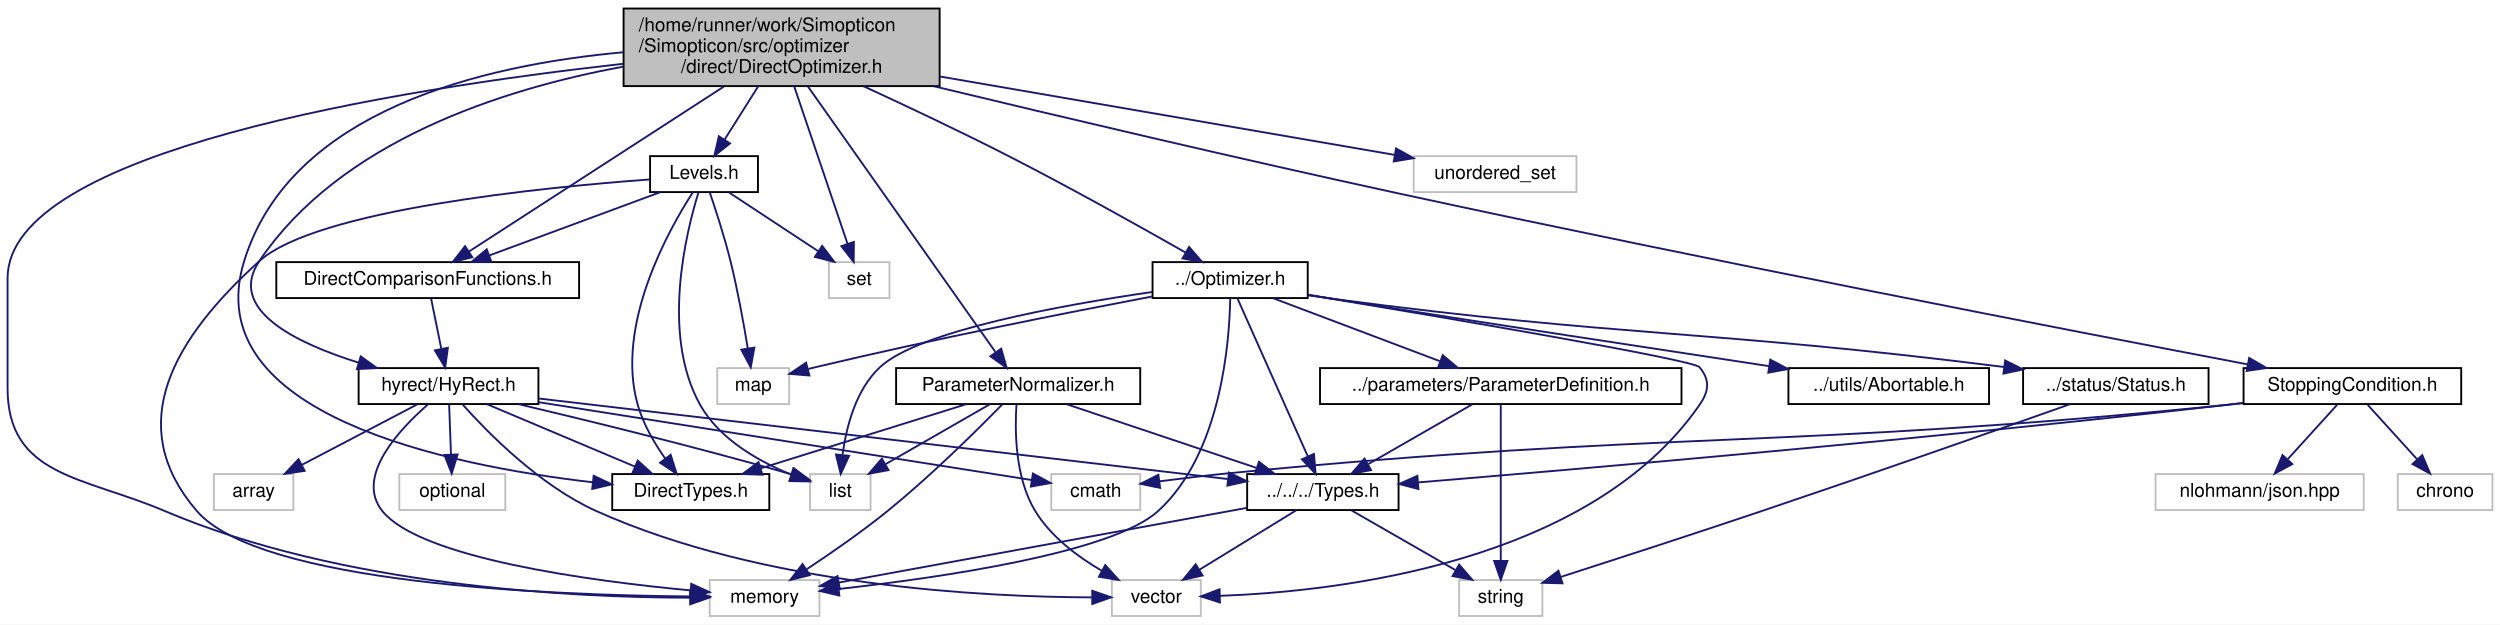
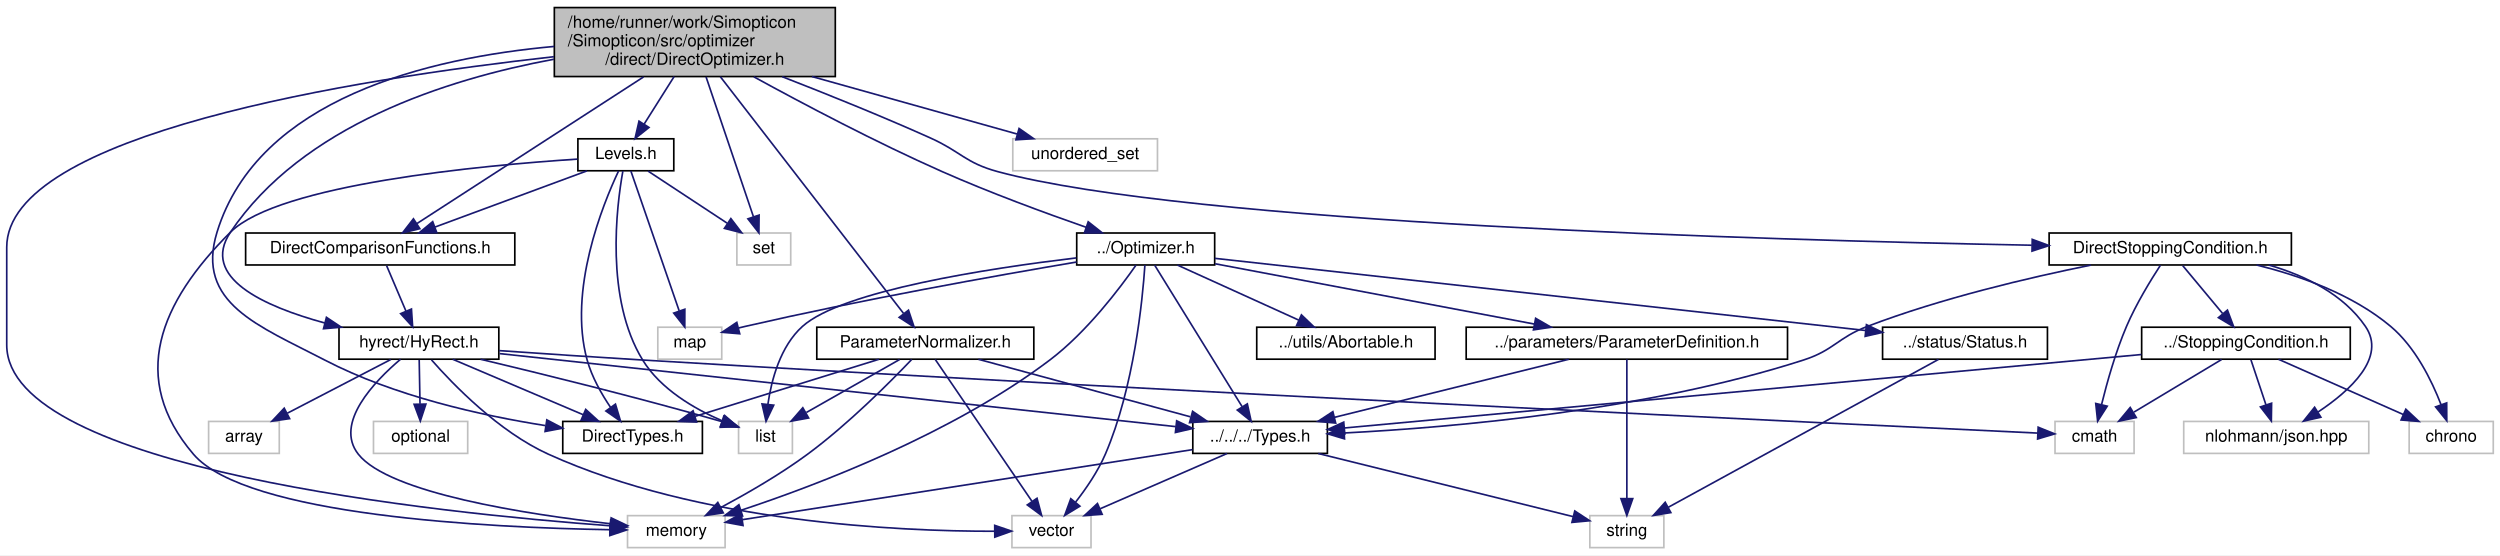
- <svg xmlns="http://www.w3.org/2000/svg" xmlns:xlink="http://www.w3.org/1999/xlink" width="1321pt" height="330pt" viewBox="0.00 0.00 1321.00 330.00">
+ <svg xmlns="http://www.w3.org/2000/svg" xmlns:xlink="http://www.w3.org/1999/xlink" width="1486pt" height="330pt" viewBox="0.00 0.00 1486.00 330.00">
  <g id="graph0" class="graph" transform="scale(1 1) rotate(0) translate(4 326)">
-     <polygon fill="white" stroke="transparent" points="-4,4 -4,-326 1317,-326 1317,4 -4,4" />
+     <polygon fill="white" stroke="transparent" points="-4,4 -4,-326 1482,-326 1482,4 -4,4" />
    <g id="node1" class="node">
      <g id="a_node1">
        <a xlink:title="In this file, the header of the DirectOptimizer class is defined.">
          <polygon fill="#bfbfbf" stroke="black" points="325.5,-280.5 325.5,-321.5 492.5,-321.5 492.5,-280.5 325.5,-280.5" />
          <text text-anchor="start" x="333.5" y="-309.5" font-family="Helvetica,sans-Serif" font-size="10.00">/home/runner/work/Simopticon</text>
          <text text-anchor="start" x="333.5" y="-298.5" font-family="Helvetica,sans-Serif" font-size="10.00">/Simopticon/src/optimizer</text>
          <text text-anchor="middle" x="409" y="-287.5" font-family="Helvetica,sans-Serif" font-size="10.00">/direct/DirectOptimizer.h</text>
        </a>
      </g>
    </g>
    <g id="node2" class="node">
      <g id="a_node2">
        <a xlink:href="DirectTypes_8h.xhtml" target="_top" xlink:title="In this file, types are defined which are used in the direct module.">
-           <polygon fill="white" stroke="black" points="319.5,-56.5 319.5,-75.5 402.5,-75.5 402.5,-56.5 319.5,-56.5" />
-           <text text-anchor="middle" x="361" y="-63.5" font-family="Helvetica,sans-Serif" font-size="10.00">DirectTypes.h</text>
+           <polygon fill="white" stroke="black" points="330.5,-56.5 330.5,-75.5 413.5,-75.5 413.5,-56.5 330.5,-56.5" />
+           <text text-anchor="middle" x="372" y="-63.5" font-family="Helvetica,sans-Serif" font-size="10.00">DirectTypes.h</text>
        </a>
      </g>
    </g>
    <g id="edge1" class="edge">
-       <path fill="none" stroke="midnightblue" d="M325.4,-298.39C250.72,-291.65 149.44,-267.54 125,-188 100.15,-107.13 232.56,-80.01 309.28,-71.15" />
-       <polygon fill="midnightblue" stroke="midnightblue" points="309.69,-74.62 319.26,-70.06 308.94,-67.66 309.69,-74.62" />
+       <path fill="none" stroke="midnightblue" d="M325.4,-298.39C250.72,-291.65 149.44,-267.54 125,-188 112.03,-145.79 149.83,-132.39 189,-112 230.25,-90.53 282.11,-79.03 320.08,-73.04" />
+       <polygon fill="midnightblue" stroke="midnightblue" points="321.03,-76.44 330.4,-71.5 319.99,-69.52 321.03,-76.44" />
    </g>
    <g id="node3" class="node">
      <g id="a_node3">
        <a xlink:href="DirectComparisonFunctions_8h.xhtml" target="_top" xlink:title="In this file, comparison functions are defined which are used in the direct module.">
          <polygon fill="white" stroke="black" points="142,-168.5 142,-187.5 302,-187.5 302,-168.5 142,-168.5" />
          <text text-anchor="middle" x="222" y="-175.5" font-family="Helvetica,sans-Serif" font-size="10.00">DirectComparisonFunctions.h</text>
        </a>
      </g>
    </g>
    <g id="edge2" class="edge">
      <path fill="none" stroke="midnightblue" d="M378.54,-280.29C340.7,-255.81 277.08,-214.64 243.79,-193.1" />
      <polygon fill="midnightblue" stroke="midnightblue" points="245.55,-190.07 235.25,-187.57 241.75,-195.95 245.55,-190.07" />
    </g>
    <g id="node4" class="node">
      <g id="a_node4">
        <a xlink:href="HyRect_8h.xhtml" target="_top" xlink:title="In this file, the header of the HyRect class is defined.">
-           <polygon fill="white" stroke="black" points="185.5,-112.5 185.5,-131.5 280.5,-131.5 280.5,-112.5 185.5,-112.5" />
-           <text text-anchor="middle" x="233" y="-119.5" font-family="Helvetica,sans-Serif" font-size="10.00">hyrect/HyRect.h</text>
-         </a>
-       </g>
-     </g>
-     <g id="edge32" class="edge">
-       <path fill="none" stroke="midnightblue" d="M325.25,-290.79C260.74,-278.81 175.6,-251.27 133,-188 115.89,-162.6 151.93,-144.85 185.42,-134.39" />
-       <polygon fill="midnightblue" stroke="midnightblue" points="186.6,-137.69 195.2,-131.51 184.62,-130.98 186.6,-137.69" />
+           <polygon fill="white" stroke="black" points="197.5,-112.5 197.5,-131.5 292.5,-131.5 292.5,-112.5 197.5,-112.5" />
+           <text text-anchor="middle" x="245" y="-119.5" font-family="Helvetica,sans-Serif" font-size="10.00">hyrect/HyRect.h</text>
+         </a>
+       </g>
+     </g>
+     <g id="edge37" class="edge">
+       <path fill="none" stroke="midnightblue" d="M325.25,-290.79C260.74,-278.81 175.6,-251.27 133,-188 114.9,-161.12 152.68,-143.91 189.15,-133.99" />
+       <polygon fill="midnightblue" stroke="midnightblue" points="190.04,-137.38 198.86,-131.51 188.3,-130.6 190.04,-137.38" />
    </g>
    <g id="node8" class="node">
      <g id="a_node8">
        <a xlink:title=" ">
-           <polygon fill="white" stroke="#bfbfbf" points="371,-0.5 371,-19.5 429,-19.5 429,-0.5 371,-0.5" />
-           <text text-anchor="middle" x="400" y="-7.5" font-family="Helvetica,sans-Serif" font-size="10.00">memory</text>
-         </a>
-       </g>
-     </g>
-     <g id="edge48" class="edge">
-       <path fill="none" stroke="midnightblue" d="M325.25,-292.3C205.59,-278.93 0,-246.2 0,-179 0,-179 0,-179 0,-121 0,-74.15 39.89,-74.36 83,-56 176.79,-16.05 298.88,-10.24 360.6,-10.17" />
-       <polygon fill="midnightblue" stroke="midnightblue" points="360.67,-13.67 370.68,-10.2 360.7,-6.67 360.67,-13.67" />
+           <polygon fill="white" stroke="#bfbfbf" points="369,-0.5 369,-19.5 427,-19.5 427,-0.5 369,-0.5" />
+           <text text-anchor="middle" x="398" y="-7.5" font-family="Helvetica,sans-Serif" font-size="10.00">memory</text>
+         </a>
+       </g>
+     </g>
+     <g id="edge53" class="edge">
+       <path fill="none" stroke="midnightblue" d="M325.25,-292.3C205.59,-278.93 0,-246.2 0,-179 0,-179 0,-179 0,-121 0,-47.09 258.22,-20.88 358.68,-13.48" />
+       <polygon fill="midnightblue" stroke="midnightblue" points="359.01,-16.96 368.73,-12.76 358.51,-9.98 359.01,-16.96" />
    </g>
    <g id="node13" class="node">
      <g id="a_node13">
        <a xlink:href="Optimizer_8h.xhtml" target="_top" xlink:title="In this file, the header of the Optimizer class is defined.">
-           <polygon fill="white" stroke="black" points="605,-168.5 605,-187.5 687,-187.5 687,-168.5 605,-168.5" />
-           <text text-anchor="middle" x="646" y="-175.5" font-family="Helvetica,sans-Serif" font-size="10.00">../Optimizer.h</text>
+           <polygon fill="white" stroke="black" points="636,-168.5 636,-187.5 718,-187.5 718,-168.5 636,-168.5" />
+           <text text-anchor="middle" x="677" y="-175.5" font-family="Helvetica,sans-Serif" font-size="10.00">../Optimizer.h</text>
        </a>
      </g>
    </g>
    <g id="edge15" class="edge">
-       <path fill="none" stroke="midnightblue" d="M452.28,-280.44C475,-269.97 503.19,-256.66 528,-244 561.14,-227.09 598.66,-206.1 622.32,-192.63" />
-       <polygon fill="midnightblue" stroke="midnightblue" points="624.32,-195.52 631.26,-187.52 620.84,-189.44 624.32,-195.52" />
+       <path fill="none" stroke="midnightblue" d="M444.06,-280.35C473.48,-264.23 516.85,-241.32 556,-224 584.28,-211.49 617.23,-199.39 641.6,-190.89" />
+       <polygon fill="midnightblue" stroke="midnightblue" points="642.84,-194.17 651.15,-187.6 640.55,-187.55 642.84,-194.17" />
    </g>
    <g id="node18" class="node">
      <g id="a_node18">
-         <a xlink:href="StoppingCondition_8h.xhtml" target="_top" xlink:title="In this file, the header of the StoppingCondition class is defined.">
-           <polygon fill="white" stroke="black" points="1181.5,-112.5 1181.5,-131.5 1296.5,-131.5 1296.5,-112.5 1181.5,-112.5" />
-           <text text-anchor="middle" x="1239" y="-119.5" font-family="Helvetica,sans-Serif" font-size="10.00">StoppingCondition.h</text>
+         <a xlink:href="DirectStoppingCondition_8h.xhtml" target="_top" xlink:title="In this file, the header of the StoppingCondition class is defined.">
+           <polygon fill="white" stroke="black" points="1214,-168.5 1214,-187.5 1358,-187.5 1358,-168.5 1214,-168.5" />
+           <text text-anchor="middle" x="1286" y="-175.5" font-family="Helvetica,sans-Serif" font-size="10.00">DirectStoppingCondition.h</text>
        </a>
      </g>
    </g>
    <g id="edge27" class="edge">
-       <path fill="none" stroke="midnightblue" d="M489.31,-280.46C554.98,-264.66 650.33,-242.15 734,-224 896.97,-188.66 1090.52,-151.2 1183.59,-133.47" />
-       <polygon fill="midnightblue" stroke="midnightblue" points="1184.46,-136.87 1193.63,-131.56 1183.15,-130 1184.46,-136.87" />
-     </g>
-     <g id="node21" class="node">
-       <g id="a_node21">
-         <a xlink:href="ParameterNormalizer_8h.xhtml" target="_top" xlink:title="In this file, the header of the ParameterNormalizer class is defined.">
-           <polygon fill="white" stroke="black" points="469.5,-112.5 469.5,-131.5 598.5,-131.5 598.5,-112.5 469.5,-112.5" />
-           <text text-anchor="middle" x="534" y="-119.5" font-family="Helvetica,sans-Serif" font-size="10.00">ParameterNormalizer.h</text>
-         </a>
-       </g>
-     </g>
-     <g id="edge33" class="edge">
-       <path fill="none" stroke="midnightblue" d="M422.85,-280.38C447.5,-245.48 498.56,-173.19 521.89,-140.15" />
-       <polygon fill="midnightblue" stroke="midnightblue" points="525.03,-141.77 527.94,-131.58 519.31,-137.73 525.03,-141.77" />
+       <path fill="none" stroke="midnightblue" d="M460.96,-280.4C487.52,-270.09 520.22,-256.92 549,-244 567.13,-235.86 569.81,-229.19 589,-224 702.68,-193.26 1045.1,-183.26 1203.71,-180.23" />
+       <polygon fill="midnightblue" stroke="midnightblue" points="1203.96,-183.72 1213.89,-180.04 1203.83,-176.72 1203.96,-183.72" />
    </g>
    <g id="node22" class="node">
      <g id="a_node22">
+         <a xlink:href="ParameterNormalizer_8h.xhtml" target="_top" xlink:title="In this file, the header of the ParameterNormalizer class is defined.">
+           <polygon fill="white" stroke="black" points="481.5,-112.5 481.5,-131.5 610.5,-131.5 610.5,-112.5 481.5,-112.5" />
+           <text text-anchor="middle" x="546" y="-119.5" font-family="Helvetica,sans-Serif" font-size="10.00">ParameterNormalizer.h</text>
+         </a>
+       </g>
+     </g>
+     <g id="edge38" class="edge">
+       <path fill="none" stroke="midnightblue" d="M424.18,-280.38C451.31,-245.33 507.64,-172.57 533.06,-139.72" />
+       <polygon fill="midnightblue" stroke="midnightblue" points="536,-141.63 539.36,-131.58 530.47,-137.35 536,-141.63" />
+     </g>
+     <g id="node23" class="node">
+       <g id="a_node23">
        <a xlink:href="Levels_8h.xhtml" target="_top" xlink:title="In this file, the header of the Levels class is defined.">
          <polygon fill="white" stroke="black" points="339.5,-224.5 339.5,-243.5 396.5,-243.5 396.5,-224.5 339.5,-224.5" />
          <text text-anchor="middle" x="368" y="-231.5" font-family="Helvetica,sans-Serif" font-size="10.00">Levels.h</text>
        </a>
      </g>
    </g>
-     <g id="edge39" class="edge">
+     <g id="edge44" class="edge">
      <path fill="none" stroke="midnightblue" d="M396.7,-280.5C391.02,-271.49 384.33,-260.89 378.84,-252.19" />
      <polygon fill="midnightblue" stroke="midnightblue" points="381.75,-250.24 373.46,-243.65 375.83,-253.98 381.75,-250.24" />
    </g>
-     <g id="node23" class="node">
-       <g id="a_node23">
+     <g id="node24" class="node">
+       <g id="a_node24">
        <a xlink:title=" ">
          <polygon fill="white" stroke="#bfbfbf" points="434,-168.5 434,-187.5 466,-187.5 466,-168.5 434,-168.5" />
          <text text-anchor="middle" x="450" y="-175.5" font-family="Helvetica,sans-Serif" font-size="10.00">set</text>
        </a>
      </g>
    </g>
-     <g id="edge46" class="edge">
+     <g id="edge51" class="edge">
      <path fill="none" stroke="midnightblue" d="M415.68,-280.29C423.48,-257.27 436.28,-219.5 443.84,-197.17" />
      <polygon fill="midnightblue" stroke="midnightblue" points="447.2,-198.17 447.09,-187.57 440.57,-195.92 447.2,-198.17" />
    </g>
-     <g id="node24" class="node">
-       <g id="a_node24">
-         <a xlink:title=" ">
-           <polygon fill="white" stroke="#bfbfbf" points="743,-224.5 743,-243.5 829,-243.5 829,-224.5 743,-224.5" />
-           <text text-anchor="middle" x="786" y="-231.5" font-family="Helvetica,sans-Serif" font-size="10.00">unordered_set</text>
-         </a>
-       </g>
-     </g>
-     <g id="edge47" class="edge">
-       <path fill="none" stroke="midnightblue" d="M492.67,-285.57C566.03,-272.93 670.45,-254.92 732.89,-244.16" />
-       <polygon fill="midnightblue" stroke="midnightblue" points="733.66,-247.58 742.92,-242.43 732.47,-240.68 733.66,-247.58" />
+     <g id="node25" class="node">
+       <g id="a_node25">
+         <a xlink:title=" ">
+           <polygon fill="white" stroke="#bfbfbf" points="598,-224.5 598,-243.5 684,-243.5 684,-224.5 598,-224.5" />
+           <text text-anchor="middle" x="641" y="-231.5" font-family="Helvetica,sans-Serif" font-size="10.00">unordered_set</text>
+         </a>
+       </g>
+     </g>
+     <g id="edge52" class="edge">
+       <path fill="none" stroke="midnightblue" d="M478.61,-280.5C518.4,-269.35 566.92,-255.76 600.5,-246.35" />
+       <polygon fill="midnightblue" stroke="midnightblue" points="601.74,-249.64 610.42,-243.57 599.85,-242.89 601.74,-249.64" />
    </g>
    <g id="edge3" class="edge">
-       <path fill="none" stroke="midnightblue" d="M223.82,-168.08C225.27,-160.93 227.37,-150.64 229.19,-141.69" />
-       <polygon fill="midnightblue" stroke="midnightblue" points="232.65,-142.25 231.22,-131.75 225.79,-140.85 232.65,-142.25" />
+       <path fill="none" stroke="midnightblue" d="M225.8,-168.08C228.91,-160.77 233.42,-150.18 237.29,-141.1" />
+       <polygon fill="midnightblue" stroke="midnightblue" points="240.57,-142.32 241.27,-131.75 234.13,-139.58 240.57,-142.32" />
    </g>
    <g id="edge8" class="edge">
-       <path fill="none" stroke="midnightblue" d="M253.28,-112.44C274.35,-103.56 307.52,-89.56 331.49,-79.45" />
-       <polygon fill="midnightblue" stroke="midnightblue" points="332.96,-82.63 340.81,-75.52 330.24,-76.18 332.96,-82.63" />
+       <path fill="none" stroke="midnightblue" d="M265.12,-112.44C286.02,-103.56 318.93,-89.56 342.72,-79.45" />
+       <polygon fill="midnightblue" stroke="midnightblue" points="344.14,-82.65 351.97,-75.52 341.4,-76.21 344.14,-82.65" />
    </g>
    <g id="node5" class="node">
      <g id="a_node5">
        <a xlink:href="Types_8h.xhtml" target="_top" xlink:title="In this file, types are defined which should be used across the whole framework.">
-           <polygon fill="white" stroke="black" points="655,-56.5 655,-75.5 735,-75.5 735,-56.5 655,-56.5" />
-           <text text-anchor="middle" x="695" y="-63.5" font-family="Helvetica,sans-Serif" font-size="10.00">../../../Types.h</text>
+           <polygon fill="white" stroke="black" points="705,-56.5 705,-75.5 785,-75.5 785,-56.5 705,-56.5" />
+           <text text-anchor="middle" x="745" y="-63.5" font-family="Helvetica,sans-Serif" font-size="10.00">../../../Types.h</text>
        </a>
      </g>
    </g>
    <g id="edge4" class="edge">
-       <path fill="none" stroke="midnightblue" d="M280.7,-115.42C368.52,-105.16 554.99,-83.37 644.71,-72.88" />
-       <polygon fill="midnightblue" stroke="midnightblue" points="645.37,-76.32 654.9,-71.69 644.56,-69.37 645.37,-76.32" />
+       <path fill="none" stroke="midnightblue" d="M292.94,-115.82C387.75,-105.58 598.34,-82.84 694.89,-72.41" />
+       <polygon fill="midnightblue" stroke="midnightblue" points="695.41,-75.88 704.97,-71.32 694.66,-68.92 695.41,-75.88" />
    </g>
    <g id="node7" class="node">
      <g id="a_node7">
        <a xlink:title=" ">
-           <polygon fill="white" stroke="#bfbfbf" points="583.5,-0.5 583.5,-19.5 630.5,-19.5 630.5,-0.5 583.5,-0.5" />
-           <text text-anchor="middle" x="607" y="-7.5" font-family="Helvetica,sans-Serif" font-size="10.00">vector</text>
+           <polygon fill="white" stroke="#bfbfbf" points="597.5,-0.5 597.5,-19.5 644.5,-19.5 644.5,-0.5 597.5,-0.5" />
+           <text text-anchor="middle" x="621" y="-7.5" font-family="Helvetica,sans-Serif" font-size="10.00">vector</text>
        </a>
      </g>
    </g>
    <g id="edge11" class="edge">
-       <path fill="none" stroke="midnightblue" d="M240.6,-112.1C253.47,-97.67 281.1,-69.45 311,-56 399.4,-16.23 516.08,-10.52 572.93,-10.35" />
-       <polygon fill="midnightblue" stroke="midnightblue" points="573.14,-13.85 583.15,-10.38 573.16,-6.85 573.14,-13.85" />
+       <path fill="none" stroke="midnightblue" d="M252.47,-112.09C265.14,-97.65 292.36,-69.42 322,-56 411.4,-15.51 529.68,-10.16 586.99,-10.22" />
+       <polygon fill="midnightblue" stroke="midnightblue" points="587.26,-13.72 597.28,-10.29 587.31,-6.72 587.26,-13.72" />
    </g>
    <g id="edge14" class="edge">
-       <path fill="none" stroke="midnightblue" d="M222.26,-112.41C207.25,-99.37 183.41,-74.2 198,-56 218.02,-31.03 307.97,-19.02 360.85,-14.03" />
-       <polygon fill="midnightblue" stroke="midnightblue" points="361.26,-17.51 370.9,-13.12 360.63,-10.53 361.26,-17.51" />
+       <path fill="none" stroke="midnightblue" d="M234.07,-112.46C218.78,-99.5 194.45,-74.42 209,-56 227.3,-32.83 308.94,-20.31 358.75,-14.7" />
+       <polygon fill="midnightblue" stroke="midnightblue" points="359.29,-18.17 368.86,-13.61 358.54,-11.21 359.29,-18.17" />
    </g>
    <g id="node9" class="node">
      <g id="a_node9">
        <a xlink:title=" ">
-           <polygon fill="white" stroke="#bfbfbf" points="207,-56.5 207,-75.5 263,-75.5 263,-56.5 207,-56.5" />
-           <text text-anchor="middle" x="235" y="-63.5" font-family="Helvetica,sans-Serif" font-size="10.00">optional</text>
+           <polygon fill="white" stroke="#bfbfbf" points="218,-56.5 218,-75.5 274,-75.5 274,-56.5 218,-56.5" />
+           <text text-anchor="middle" x="246" y="-63.5" font-family="Helvetica,sans-Serif" font-size="10.00">optional</text>
        </a>
      </g>
    </g>
    <g id="edge9" class="edge">
-       <path fill="none" stroke="midnightblue" d="M233.33,-112.08C233.59,-105.01 233.97,-94.86 234.3,-85.99" />
-       <polygon fill="midnightblue" stroke="midnightblue" points="237.8,-85.87 234.68,-75.75 230.81,-85.61 237.8,-85.87" />
+       <path fill="none" stroke="midnightblue" d="M245.17,-112.08C245.3,-105.01 245.48,-94.86 245.65,-85.99" />
+       <polygon fill="midnightblue" stroke="midnightblue" points="249.15,-85.81 245.84,-75.75 242.15,-85.68 249.15,-85.81" />
    </g>
    <g id="node10" class="node">
      <g id="a_node10">
        <a xlink:title=" ">
-           <polygon fill="white" stroke="#bfbfbf" points="109,-56.5 109,-75.5 151,-75.5 151,-56.5 109,-56.5" />
-           <text text-anchor="middle" x="130" y="-63.5" font-family="Helvetica,sans-Serif" font-size="10.00">array</text>
+           <polygon fill="white" stroke="#bfbfbf" points="120,-56.5 120,-75.5 162,-75.5 162,-56.5 120,-56.5" />
+           <text text-anchor="middle" x="141" y="-63.5" font-family="Helvetica,sans-Serif" font-size="10.00">array</text>
        </a>
      </g>
    </g>
    <g id="edge10" class="edge">
-       <path fill="none" stroke="midnightblue" d="M216.45,-112.32C200.01,-103.7 174.57,-90.36 155.53,-80.39" />
-       <polygon fill="midnightblue" stroke="midnightblue" points="156.99,-77.2 146.51,-75.65 153.74,-83.4 156.99,-77.2" />
+       <path fill="none" stroke="midnightblue" d="M228.29,-112.32C211.69,-103.7 186,-90.36 166.78,-80.39" />
+       <polygon fill="midnightblue" stroke="midnightblue" points="168.16,-77.16 157.67,-75.65 164.93,-83.37 168.16,-77.16" />
    </g>
    <g id="node11" class="node">
      <g id="a_node11">
        <a xlink:title=" ">
-           <polygon fill="white" stroke="#bfbfbf" points="551.5,-56.5 551.5,-75.5 598.5,-75.5 598.5,-56.5 551.5,-56.5" />
-           <text text-anchor="middle" x="575" y="-63.5" font-family="Helvetica,sans-Serif" font-size="10.00">cmath</text>
+           <polygon fill="white" stroke="#bfbfbf" points="1217.5,-56.5 1217.5,-75.5 1264.5,-75.5 1264.5,-56.5 1217.5,-56.5" />
+           <text text-anchor="middle" x="1241" y="-63.5" font-family="Helvetica,sans-Serif" font-size="10.00">cmath</text>
        </a>
      </g>
    </g>
    <g id="edge12" class="edge">
-       <path fill="none" stroke="midnightblue" d="M280.55,-113.49C350.65,-102.42 480,-82 541.21,-72.34" />
-       <polygon fill="midnightblue" stroke="midnightblue" points="541.79,-75.79 551.12,-70.77 540.7,-68.87 541.79,-75.79" />
+       <path fill="none" stroke="midnightblue" d="M292.7,-117.59C318.03,-115.83 349.7,-113.7 378,-112 700.77,-92.67 1091.74,-73.99 1207.3,-68.57" />
+       <polygon fill="midnightblue" stroke="midnightblue" points="1207.49,-72.06 1217.31,-68.1 1207.16,-65.07 1207.49,-72.06" />
    </g>
    <g id="node12" class="node">
      <g id="a_node12">
        <a xlink:title=" ">
-           <polygon fill="white" stroke="#bfbfbf" points="424,-56.5 424,-75.5 456,-75.5 456,-56.5 424,-56.5" />
-           <text text-anchor="middle" x="440" y="-63.5" font-family="Helvetica,sans-Serif" font-size="10.00">list</text>
+           <polygon fill="white" stroke="#bfbfbf" points="435,-56.5 435,-75.5 467,-75.5 467,-56.5 435,-56.5" />
+           <text text-anchor="middle" x="451" y="-63.5" font-family="Helvetica,sans-Serif" font-size="10.00">list</text>
        </a>
      </g>
    </g>
    <g id="edge13" class="edge">
-       <path fill="none" stroke="midnightblue" d="M269.87,-112.47C306.19,-103.89 363.17,-89.97 412,-76 412.72,-75.79 413.45,-75.58 414.18,-75.37" />
-       <polygon fill="midnightblue" stroke="midnightblue" points="415.24,-78.7 423.77,-72.41 413.18,-72.01 415.24,-78.7" />
+       <path fill="none" stroke="midnightblue" d="M281.66,-112.45C317.77,-103.86 374.44,-89.93 423,-76 423.72,-75.79 424.45,-75.58 425.18,-75.37" />
+       <polygon fill="midnightblue" stroke="midnightblue" points="426.24,-78.7 434.77,-72.41 424.18,-72.01 426.24,-78.7" />
    </g>
    <g id="node6" class="node">
      <g id="a_node6">
        <a xlink:title=" ">
-           <polygon fill="white" stroke="#bfbfbf" points="767,-0.5 767,-19.5 811,-19.5 811,-0.5 767,-0.5" />
-           <text text-anchor="middle" x="789" y="-7.5" font-family="Helvetica,sans-Serif" font-size="10.00">string</text>
+           <polygon fill="white" stroke="#bfbfbf" points="941,-0.5 941,-19.5 985,-19.5 985,-0.5 941,-0.5" />
+           <text text-anchor="middle" x="963" y="-7.5" font-family="Helvetica,sans-Serif" font-size="10.00">string</text>
        </a>
      </g>
    </g>
    <g id="edge5" class="edge">
-       <path fill="none" stroke="midnightblue" d="M710.1,-56.32C724.9,-47.82 747.69,-34.73 764.98,-24.8" />
-       <polygon fill="midnightblue" stroke="midnightblue" points="767.01,-27.67 773.93,-19.65 763.52,-21.6 767.01,-27.67" />
+       <path fill="none" stroke="midnightblue" d="M779.54,-56.44C821.18,-46.13 890.58,-28.94 931.03,-18.92" />
+       <polygon fill="midnightblue" stroke="midnightblue" points="932.04,-22.28 940.9,-16.47 930.35,-15.48 932.04,-22.28" />
    </g>
    <g id="edge6" class="edge">
-       <path fill="none" stroke="midnightblue" d="M680.86,-56.32C667.13,-47.9 646.06,-34.97 629.94,-25.07" />
-       <polygon fill="midnightblue" stroke="midnightblue" points="631.46,-21.9 621.1,-19.65 627.8,-27.87 631.46,-21.9" />
+       <path fill="none" stroke="midnightblue" d="M725.35,-56.44C705.04,-47.6 673.1,-33.69 649.9,-23.59" />
+       <polygon fill="midnightblue" stroke="midnightblue" points="651.12,-20.3 640.56,-19.52 648.33,-26.72 651.12,-20.3" />
    </g>
    <g id="edge7" class="edge">
-       <path fill="none" stroke="midnightblue" d="M654.91,-57.66C598.26,-47.29 495.43,-28.47 439.24,-18.18" />
-       <polygon fill="midnightblue" stroke="midnightblue" points="439.78,-14.72 429.32,-16.37 438.52,-21.61 439.78,-14.72" />
+       <path fill="none" stroke="midnightblue" d="M704.86,-58.75C637.8,-48.32 503.81,-27.47 437.31,-17.12" />
+       <polygon fill="midnightblue" stroke="midnightblue" points="437.66,-13.63 427.24,-15.55 436.58,-20.55 437.66,-13.63" />
    </g>
    <g id="edge16" class="edge">
-       <path fill="none" stroke="midnightblue" d="M649.84,-168.37C657.82,-150.46 676.33,-108.92 687,-84.95" />
-       <polygon fill="midnightblue" stroke="midnightblue" points="690.3,-86.15 691.17,-75.59 683.91,-83.3 690.3,-86.15" />
+       <path fill="none" stroke="midnightblue" d="M682.34,-168.37C693.51,-150.3 719.55,-108.18 734.3,-84.31" />
+       <polygon fill="midnightblue" stroke="midnightblue" points="737.41,-85.94 739.69,-75.59 731.45,-82.26 737.41,-85.94" />
    </g>
    <g id="edge24" class="edge">
-       <path fill="none" stroke="midnightblue" d="M687.11,-170.23C756.74,-158.66 890.68,-135.97 894,-132 899.7,-125.18 899.07,-119.3 894,-112 836.06,-28.52 703.14,-13.47 640.64,-11.15" />
-       <polygon fill="midnightblue" stroke="midnightblue" points="640.62,-7.64 630.53,-10.86 640.42,-14.64 640.62,-7.64" />
+       <path fill="none" stroke="midnightblue" d="M676.53,-168.42C675.17,-148.1 670.12,-95.73 653,-56 648.6,-45.79 641.61,-35.59 635.29,-27.49" />
+       <polygon fill="midnightblue" stroke="midnightblue" points="637.89,-25.14 628.84,-19.62 632.47,-29.57 637.89,-25.14" />
    </g>
    <g id="edge26" class="edge">
-       <path fill="none" stroke="midnightblue" d="M646.05,-168.45C645.69,-146.29 641.5,-86.58 608,-56 583.7,-33.82 492.51,-20.72 439.29,-14.8" />
-       <polygon fill="midnightblue" stroke="midnightblue" points="439.49,-11.3 429.18,-13.71 438.75,-18.26 439.49,-11.3" />
+       <path fill="none" stroke="midnightblue" d="M671.24,-168.42C661.84,-154.94 642.04,-128.65 620,-112 562.4,-68.48 483.06,-38.13 436.48,-22.71" />
+       <polygon fill="midnightblue" stroke="midnightblue" points="437.37,-19.32 426.78,-19.56 435.21,-25.98 437.37,-19.32" />
    </g>
    <g id="edge23" class="edge">
-       <path fill="none" stroke="midnightblue" d="M604.79,-171.71C556.85,-164.77 481.65,-151.18 461,-132 448.25,-120.16 443.21,-100.53 441.24,-85.93" />
-       <polygon fill="midnightblue" stroke="midnightblue" points="444.68,-85.17 440.23,-75.56 437.72,-85.85 444.68,-85.17" />
+       <path fill="none" stroke="midnightblue" d="M635.75,-172.7C583.28,-166.43 496.63,-153.18 473,-132 459.85,-120.21 454.55,-100.29 452.42,-85.6" />
+       <polygon fill="midnightblue" stroke="midnightblue" points="455.9,-85.17 451.33,-75.6 448.94,-85.92 455.9,-85.17" />
    </g>
    <g id="node14" class="node">
      <g id="a_node14">
        <a xlink:href="ParameterDefinition_8h.xhtml" target="_top" xlink:title="In this file, the header of the ParameterDefinition class is defined.">
-           <polygon fill="white" stroke="black" points="693.5,-112.5 693.5,-131.5 884.5,-131.5 884.5,-112.5 693.5,-112.5" />
-           <text text-anchor="middle" x="789" y="-119.5" font-family="Helvetica,sans-Serif" font-size="10.00">../parameters/ParameterDefinition.h</text>
+           <polygon fill="white" stroke="black" points="867.5,-112.5 867.5,-131.5 1058.5,-131.5 1058.5,-112.5 867.5,-112.5" />
+           <text text-anchor="middle" x="963" y="-119.5" font-family="Helvetica,sans-Serif" font-size="10.00">../parameters/ParameterDefinition.h</text>
        </a>
      </g>
    </g>
    <g id="edge17" class="edge">
-       <path fill="none" stroke="midnightblue" d="M668.66,-168.44C692.4,-159.48 729.91,-145.31 756.74,-135.18" />
-       <polygon fill="midnightblue" stroke="midnightblue" points="758.33,-138.32 766.45,-131.52 755.86,-131.77 758.33,-138.32" />
+       <path fill="none" stroke="midnightblue" d="M718.28,-169.21C768.23,-159.77 852.51,-143.86 907.95,-133.39" />
+       <polygon fill="midnightblue" stroke="midnightblue" points="908.78,-136.8 917.96,-131.5 907.48,-129.92 908.78,-136.8" />
    </g>
    <g id="node15" class="node">
      <g id="a_node15">
        <a xlink:href="Status_8h.xhtml" target="_top" xlink:title="In this file, the header of the Status class is defined.">
-           <polygon fill="white" stroke="black" points="1065,-112.5 1065,-131.5 1163,-131.5 1163,-112.5 1065,-112.5" />
-           <text text-anchor="middle" x="1114" y="-119.5" font-family="Helvetica,sans-Serif" font-size="10.00">../status/Status.h</text>
+           <polygon fill="white" stroke="black" points="1115,-112.5 1115,-131.5 1213,-131.5 1213,-112.5 1115,-112.5" />
+           <text text-anchor="middle" x="1164" y="-119.5" font-family="Helvetica,sans-Serif" font-size="10.00">../status/Status.h</text>
        </a>
      </g>
    </g>
    <g id="edge20" class="edge">
-       <path fill="none" stroke="midnightblue" d="M687.1,-169.99C691.79,-169.28 696.49,-168.6 701,-168 854.99,-147.61 896.99,-151.97 1054.9,-132.08" />
-       <polygon fill="midnightblue" stroke="midnightblue" points="1055.5,-135.53 1064.98,-130.79 1054.62,-128.58 1055.5,-135.53" />
+       <path fill="none" stroke="midnightblue" d="M718.1,-172.44C804.45,-162.87 1004.99,-140.63 1105.03,-129.54" />
+       <polygon fill="midnightblue" stroke="midnightblue" points="1105.42,-133.02 1114.98,-128.44 1104.65,-126.06 1105.42,-133.02" />
    </g>
    <g id="node16" class="node">
      <g id="a_node16">
        <a xlink:href="Abortable_8h.xhtml" target="_top" xlink:title="In this file, the header of the Abortable class is defined.">
-           <polygon fill="white" stroke="black" points="941,-112.5 941,-131.5 1047,-131.5 1047,-112.5 941,-112.5" />
-           <text text-anchor="middle" x="994" y="-119.5" font-family="Helvetica,sans-Serif" font-size="10.00">../utils/Abortable.h</text>
+           <polygon fill="white" stroke="black" points="743,-112.5 743,-131.5 849,-131.5 849,-112.5 743,-112.5" />
+           <text text-anchor="middle" x="796" y="-119.5" font-family="Helvetica,sans-Serif" font-size="10.00">../utils/Abortable.h</text>
        </a>
      </g>
    </g>
    <g id="edge22" class="edge">
-       <path fill="none" stroke="midnightblue" d="M687.14,-170.22C691.81,-169.47 696.51,-168.71 701,-168 780.16,-155.44 871.45,-141.51 930.8,-132.52" />
-       <polygon fill="midnightblue" stroke="midnightblue" points="931.41,-135.97 940.78,-131.01 930.37,-129.05 931.41,-135.97" />
+       <path fill="none" stroke="midnightblue" d="M695.86,-168.44C715.27,-159.64 745.73,-145.81 767.96,-135.72" />
+       <polygon fill="midnightblue" stroke="midnightblue" points="769.57,-138.84 777.23,-131.52 766.68,-132.46 769.57,-138.84" />
    </g>
    <g id="node17" class="node">
      <g id="a_node17">
        <a xlink:title=" ">
-           <polygon fill="white" stroke="#bfbfbf" points="375,-112.5 375,-131.5 413,-131.5 413,-112.5 375,-112.5" />
-           <text text-anchor="middle" x="394" y="-119.5" font-family="Helvetica,sans-Serif" font-size="10.00">map</text>
+           <polygon fill="white" stroke="#bfbfbf" points="387,-112.5 387,-131.5 425,-131.5 425,-112.5 387,-112.5" />
+           <text text-anchor="middle" x="406" y="-119.5" font-family="Helvetica,sans-Serif" font-size="10.00">map</text>
        </a>
      </g>
    </g>
    <g id="edge25" class="edge">
-       <path fill="none" stroke="midnightblue" d="M604.66,-169.32C560.5,-160.92 488.54,-146.7 427,-132 425.73,-131.7 424.44,-131.38 423.14,-131.05" />
-       <polygon fill="midnightblue" stroke="midnightblue" points="423.7,-127.58 413.14,-128.44 421.93,-134.36 423.7,-127.58" />
+       <path fill="none" stroke="midnightblue" d="M635.94,-170.26C588.34,-162.2 507.64,-147.82 439,-132 437.73,-131.71 436.44,-131.4 435.13,-131.08" />
+       <polygon fill="midnightblue" stroke="midnightblue" points="435.69,-127.61 425.13,-128.49 433.94,-134.39 435.69,-127.61" />
    </g>
    <g id="edge18" class="edge">
-       <path fill="none" stroke="midnightblue" d="M773.9,-112.32C759.1,-103.82 736.31,-90.73 719.02,-80.8" />
-       <polygon fill="midnightblue" stroke="midnightblue" points="720.48,-77.6 710.07,-75.65 716.99,-83.67 720.48,-77.6" />
+       <path fill="none" stroke="midnightblue" d="M928.46,-112.44C890.75,-103.1 830.26,-88.12 789.14,-77.93" />
+       <polygon fill="midnightblue" stroke="midnightblue" points="789.93,-74.52 779.38,-75.52 788.25,-81.32 789.93,-74.52" />
    </g>
    <g id="edge19" class="edge">
-       <path fill="none" stroke="midnightblue" d="M789,-112.37C789,-94.62 789,-53.67 789,-29.6" />
-       <polygon fill="midnightblue" stroke="midnightblue" points="792.5,-29.59 789,-19.59 785.5,-29.59 792.5,-29.59" />
+       <path fill="none" stroke="midnightblue" d="M963,-112.37C963,-94.62 963,-53.67 963,-29.6" />
+       <polygon fill="midnightblue" stroke="midnightblue" points="966.5,-29.59 963,-19.59 959.5,-29.59 966.5,-29.59" />
    </g>
    <g id="edge21" class="edge">
-       <path fill="none" stroke="midnightblue" d="M1089.84,-112.44C1054.26,-99.86 985.63,-75.75 927,-56 890.63,-43.75 848.69,-30.15 820.68,-21.14" />
-       <polygon fill="midnightblue" stroke="midnightblue" points="821.62,-17.77 811.03,-18.04 819.48,-24.43 821.62,-17.77" />
+       <path fill="none" stroke="midnightblue" d="M1148.23,-112.37C1113.37,-93.29 1029.55,-47.42 987.68,-24.51" />
+       <polygon fill="midnightblue" stroke="midnightblue" points="989.15,-21.32 978.7,-19.59 985.79,-27.46 989.15,-21.32" />
    </g>
    <g id="edge28" class="edge">
-       <path fill="none" stroke="midnightblue" d="M1181.27,-113.1C1178.14,-112.72 1175.03,-112.35 1172,-112 1016.75,-94.26 832.48,-78.32 745.39,-71.1" />
-       <polygon fill="midnightblue" stroke="midnightblue" points="745.51,-67.59 735.26,-70.26 744.94,-74.57 745.51,-67.59" />
-     </g>
-     <g id="edge31" class="edge">
-       <path fill="none" stroke="midnightblue" d="M1181.28,-113C1178.15,-112.65 1175.04,-112.31 1172,-112 938.87,-88.39 879.22,-98.74 646,-76 633.76,-74.81 620.37,-73.19 608.54,-71.66" />
-       <polygon fill="midnightblue" stroke="midnightblue" points="609,-68.19 598.63,-70.34 608.08,-75.13 609,-68.19" />
+       <path fill="none" stroke="midnightblue" d="M1238.82,-168.43C1201.94,-160.97 1149.79,-148.72 1106,-132 1088.17,-125.19 1086.17,-117.85 1068,-112 974.7,-81.96 859.88,-71.97 795.31,-68.65" />
+       <polygon fill="midnightblue" stroke="midnightblue" points="795.17,-65.14 785.01,-68.16 794.83,-72.13 795.17,-65.14" />
+     </g>
+     <g id="edge36" class="edge">
+       <path fill="none" stroke="midnightblue" d="M1280.17,-168.36C1274.41,-159.53 1265.68,-145.27 1260,-132 1253.5,-116.8 1248.41,-98.68 1245.14,-85.44" />
+       <polygon fill="midnightblue" stroke="midnightblue" points="1248.53,-84.57 1242.83,-75.64 1241.71,-86.18 1248.53,-84.57" />
    </g>
    <g id="node19" class="node">
      <g id="a_node19">
        <a xlink:title=" ">
-           <polygon fill="white" stroke="#bfbfbf" points="1135,-56.5 1135,-75.5 1245,-75.5 1245,-56.5 1135,-56.5" />
-           <text text-anchor="middle" x="1190" y="-63.5" font-family="Helvetica,sans-Serif" font-size="10.00">nlohmann/json.hpp</text>
+           <polygon fill="white" stroke="#bfbfbf" points="1294,-56.5 1294,-75.5 1404,-75.5 1404,-56.5 1294,-56.5" />
+           <text text-anchor="middle" x="1349" y="-63.5" font-family="Helvetica,sans-Serif" font-size="10.00">nlohmann/json.hpp</text>
        </a>
      </g>
    </g>
    <g id="edge29" class="edge">
-       <path fill="none" stroke="midnightblue" d="M1230.91,-112.08C1223.84,-104.3 1213.41,-92.8 1204.85,-83.37" />
-       <polygon fill="midnightblue" stroke="midnightblue" points="1207.25,-80.8 1197.94,-75.75 1202.07,-85.51 1207.25,-80.8" />
+       <path fill="none" stroke="midnightblue" d="M1344.57,-168.48C1366.33,-162.16 1388.88,-151.16 1402,-132 1414.63,-113.56 1393.06,-93.86 1373.76,-81.05" />
+       <polygon fill="midnightblue" stroke="midnightblue" points="1375.52,-78.02 1365.19,-75.67 1371.8,-83.95 1375.52,-78.02" />
    </g>
    <g id="node20" class="node">
      <g id="a_node20">
-         <a xlink:title=" ">
-           <polygon fill="white" stroke="#bfbfbf" points="1263,-56.5 1263,-75.5 1313,-75.5 1313,-56.5 1263,-56.5" />
-           <text text-anchor="middle" x="1288" y="-63.5" font-family="Helvetica,sans-Serif" font-size="10.00">chrono</text>
+         <a xlink:href="StoppingCondition_8h.xhtml" target="_top" xlink:title="In this file, the header of the StoppingCondition class is defined.">
+           <polygon fill="white" stroke="black" points="1269,-112.5 1269,-131.5 1393,-131.5 1393,-112.5 1269,-112.5" />
+           <text text-anchor="middle" x="1331" y="-119.5" font-family="Helvetica,sans-Serif" font-size="10.00">../StoppingCondition.h</text>
        </a>
      </g>
    </g>
    <g id="edge30" class="edge">
-       <path fill="none" stroke="midnightblue" d="M1247.09,-112.08C1254.16,-104.3 1264.59,-92.8 1273.15,-83.37" />
-       <polygon fill="midnightblue" stroke="midnightblue" points="1275.93,-85.51 1280.06,-75.75 1270.75,-80.8 1275.93,-85.51" />
+       <path fill="none" stroke="midnightblue" d="M1293.43,-168.08C1299.85,-160.38 1309.31,-149.03 1317.12,-139.65" />
+       <polygon fill="midnightblue" stroke="midnightblue" points="1319.99,-141.67 1323.71,-131.75 1314.62,-137.19 1319.99,-141.67" />
+     </g>
+     <g id="node21" class="node">
+       <g id="a_node21">
+         <a xlink:title=" ">
+           <polygon fill="white" stroke="#bfbfbf" points="1428,-56.5 1428,-75.5 1478,-75.5 1478,-56.5 1428,-56.5" />
+           <text text-anchor="middle" x="1453" y="-63.5" font-family="Helvetica,sans-Serif" font-size="10.00">chrono</text>
+         </a>
+       </g>
+     </g>
+     <g id="edge35" class="edge">
+       <path fill="none" stroke="midnightblue" d="M1337.31,-168.5C1363.46,-162.05 1394.43,-150.93 1417,-132 1431.63,-119.73 1441.38,-99.91 1447,-85.38" />
+       <polygon fill="midnightblue" stroke="midnightblue" points="1450.31,-86.51 1450.37,-75.91 1443.72,-84.16 1450.31,-86.51" />
+     </g>
+     <g id="edge31" class="edge">
+       <path fill="none" stroke="midnightblue" d="M1268.84,-115.27C1152.11,-104.52 902.24,-81.49 795.28,-71.63" />
+       <polygon fill="midnightblue" stroke="midnightblue" points="795.35,-68.13 785.07,-70.69 794.71,-75.1 795.35,-68.13" />
    </g>
    <g id="edge34" class="edge">
-       <path fill="none" stroke="midnightblue" d="M506.59,-112.44C477.23,-103.28 430.48,-88.69 397.9,-78.52" />
-       <polygon fill="midnightblue" stroke="midnightblue" points="398.87,-75.16 388.28,-75.52 396.79,-81.84 398.87,-75.16" />
-     </g>
-     <g id="edge35" class="edge">
-       <path fill="none" stroke="midnightblue" d="M559.51,-112.44C586.6,-103.36 629.59,-88.94 659.87,-78.78" />
-       <polygon fill="midnightblue" stroke="midnightblue" points="661.24,-82.01 669.61,-75.52 659.01,-75.38 661.24,-82.01" />
-     </g>
-     <g id="edge37" class="edge">
-       <path fill="none" stroke="midnightblue" d="M533.11,-112.28C532.21,-99.09 532.2,-73.7 543,-56 551.25,-42.47 565.28,-31.93 578.1,-24.46" />
-       <polygon fill="midnightblue" stroke="midnightblue" points="580,-27.41 587.12,-19.56 576.66,-21.25 580,-27.41" />
-     </g>
-     <g id="edge38" class="edge">
-       <path fill="none" stroke="midnightblue" d="M525.45,-112.14C512.78,-99.2 488.02,-74.64 465,-56 451.35,-44.95 435.11,-33.71 422.28,-25.22" />
-       <polygon fill="midnightblue" stroke="midnightblue" points="423.91,-22.11 413.62,-19.57 420.08,-27.97 423.91,-22.11" />
-     </g>
-     <g id="edge36" class="edge">
-       <path fill="none" stroke="midnightblue" d="M518.9,-112.32C504.1,-103.82 481.31,-90.73 464.02,-80.8" />
-       <polygon fill="midnightblue" stroke="midnightblue" points="465.48,-77.6 455.07,-75.65 461.99,-83.67 465.48,-77.6" />
+       <path fill="none" stroke="midnightblue" d="M1316.54,-112.32C1302.5,-103.9 1280.95,-90.97 1264.46,-81.07" />
+       <polygon fill="midnightblue" stroke="midnightblue" points="1265.8,-77.8 1255.42,-75.65 1262.2,-83.8 1265.8,-77.8" />
+     </g>
+     <g id="edge32" class="edge">
+       <path fill="none" stroke="midnightblue" d="M1333.97,-112.08C1336.38,-104.85 1339.86,-94.41 1342.87,-85.4" />
+       <polygon fill="midnightblue" stroke="midnightblue" points="1346.24,-86.34 1346.08,-75.75 1339.6,-84.13 1346.24,-86.34" />
+     </g>
+     <g id="edge33" class="edge">
+       <path fill="none" stroke="midnightblue" d="M1350.33,-112.44C1370.32,-103.6 1401.74,-89.69 1424.56,-79.59" />
+       <polygon fill="midnightblue" stroke="midnightblue" points="1426.03,-82.76 1433.76,-75.52 1423.2,-76.36 1426.03,-82.76" />
+     </g>
+     <g id="edge39" class="edge">
+       <path fill="none" stroke="midnightblue" d="M518.43,-112.44C488.9,-103.28 441.88,-88.69 409.12,-78.52" />
+       <polygon fill="midnightblue" stroke="midnightblue" points="410.03,-75.14 399.44,-75.52 407.96,-81.82 410.03,-75.14" />
+     </g>
+     <g id="edge40" class="edge">
+       <path fill="none" stroke="midnightblue" d="M577.53,-112.44C611.59,-103.2 666.01,-88.44 703.52,-78.26" />
+       <polygon fill="midnightblue" stroke="midnightblue" points="704.88,-81.51 713.62,-75.52 703.05,-74.76 704.88,-81.51" />
+     </g>
+     <g id="edge42" class="edge">
+       <path fill="none" stroke="midnightblue" d="M551.89,-112.37C564.26,-94.22 593.18,-51.8 609.42,-27.99" />
+       <polygon fill="midnightblue" stroke="midnightblue" points="612.4,-29.83 615.14,-19.59 606.62,-25.88 612.4,-29.83" />
+     </g>
+     <g id="edge43" class="edge">
+       <path fill="none" stroke="midnightblue" d="M537.92,-112.34C525.42,-99.22 500.28,-73.92 476,-56 459.75,-44.01 440.04,-32.66 424.49,-24.36" />
+       <polygon fill="midnightblue" stroke="midnightblue" points="425.91,-21.15 415.42,-19.61 422.66,-27.35 425.91,-21.15" />
    </g>
    <g id="edge41" class="edge">
-       <path fill="none" stroke="midnightblue" d="M362.18,-224.5C349.39,-204.75 320.92,-154.26 333,-112 335.9,-101.84 341.83,-91.75 347.49,-83.7" />
-       <polygon fill="midnightblue" stroke="midnightblue" points="350.38,-85.69 353.59,-75.59 344.78,-81.48 350.38,-85.69" />
-     </g>
-     <g id="edge40" class="edge">
+       <path fill="none" stroke="midnightblue" d="M530.74,-112.32C515.78,-103.82 492.75,-90.73 475.27,-80.8" />
+       <polygon fill="midnightblue" stroke="midnightblue" points="476.65,-77.55 466.23,-75.65 473.19,-83.64 476.65,-77.55" />
+     </g>
+     <g id="edge46" class="edge">
+       <path fill="none" stroke="midnightblue" d="M363.68,-224.38C354.25,-204.39 333.53,-153.42 345,-112 347.79,-101.92 353.51,-91.83 358.97,-83.77" />
+       <polygon fill="midnightblue" stroke="midnightblue" points="361.82,-85.79 364.85,-75.64 356.15,-81.69 361.82,-85.79" />
+     </g>
+     <g id="edge45" class="edge">
      <path fill="none" stroke="midnightblue" d="M344.87,-224.44C320.52,-215.44 281.99,-201.19 254.58,-191.05" />
      <polygon fill="midnightblue" stroke="midnightblue" points="255.62,-187.7 245.03,-187.52 253.19,-194.27 255.62,-187.7" />
    </g>
-     <g id="edge42" class="edge">
-       <path fill="none" stroke="midnightblue" d="M339.44,-231.19C283.65,-227.08 163,-215.21 133,-188 88.21,-147.37 60.54,-101.82 100,-56 133.21,-17.44 287.23,-11.45 360.74,-10.84" />
-       <polygon fill="midnightblue" stroke="midnightblue" points="361,-14.33 370.98,-10.78 360.96,-7.33 361,-14.33" />
-     </g>
-     <g id="edge44" class="edge">
-       <path fill="none" stroke="midnightblue" d="M365.09,-224.37C358.6,-203.48 345.1,-149.18 366,-112 376.29,-93.7 397.36,-81.98 414.4,-75.1" />
-       <polygon fill="midnightblue" stroke="midnightblue" points="415.69,-78.36 423.85,-71.6 413.26,-71.79 415.69,-78.36" />
-     </g>
-     <g id="edge43" class="edge">
-       <path fill="none" stroke="midnightblue" d="M370.99,-224.46C374.06,-215.47 378.82,-200.87 382,-188 385.79,-172.66 388.97,-155.02 391.11,-141.99" />
-       <polygon fill="midnightblue" stroke="midnightblue" points="394.6,-142.33 392.7,-131.9 387.68,-141.23 394.6,-142.33" />
-     </g>
-     <g id="edge45" class="edge">
+     <g id="edge47" class="edge">
+       <path fill="none" stroke="midnightblue" d="M339.22,-231.42C283.03,-227.73 161.71,-216.57 133,-188 90.84,-146.04 72.34,-101.2 111,-56 142.34,-19.36 286.94,-12.35 358.15,-11.15" />
+       <polygon fill="midnightblue" stroke="midnightblue" points="358.56,-14.64 368.51,-11.01 358.47,-7.64 358.56,-14.64" />
+     </g>
+     <g id="edge49" class="edge">
+       <path fill="none" stroke="midnightblue" d="M366.23,-224.28C362.44,-203.19 355.62,-148.47 378,-112 388.64,-94.66 408.72,-83.01 425.13,-75.92" />
+       <polygon fill="midnightblue" stroke="midnightblue" points="426.76,-79.03 434.76,-72.08 424.17,-72.53 426.76,-79.03" />
+     </g>
+     <g id="edge48" class="edge">
+       <path fill="none" stroke="midnightblue" d="M370.98,-224.37C377.14,-206.54 391.39,-165.3 399.69,-141.27" />
+       <polygon fill="midnightblue" stroke="midnightblue" points="403.07,-142.19 403.03,-131.59 396.46,-139.9 403.07,-142.19" />
+     </g>
+     <g id="edge50" class="edge">
      <path fill="none" stroke="midnightblue" d="M381.17,-224.32C393.85,-215.98 413.23,-203.21 428.21,-193.35" />
      <polygon fill="midnightblue" stroke="midnightblue" points="430.43,-196.08 436.86,-187.65 426.58,-190.23 430.43,-196.08" />
    </g>
  </g>
</svg>
